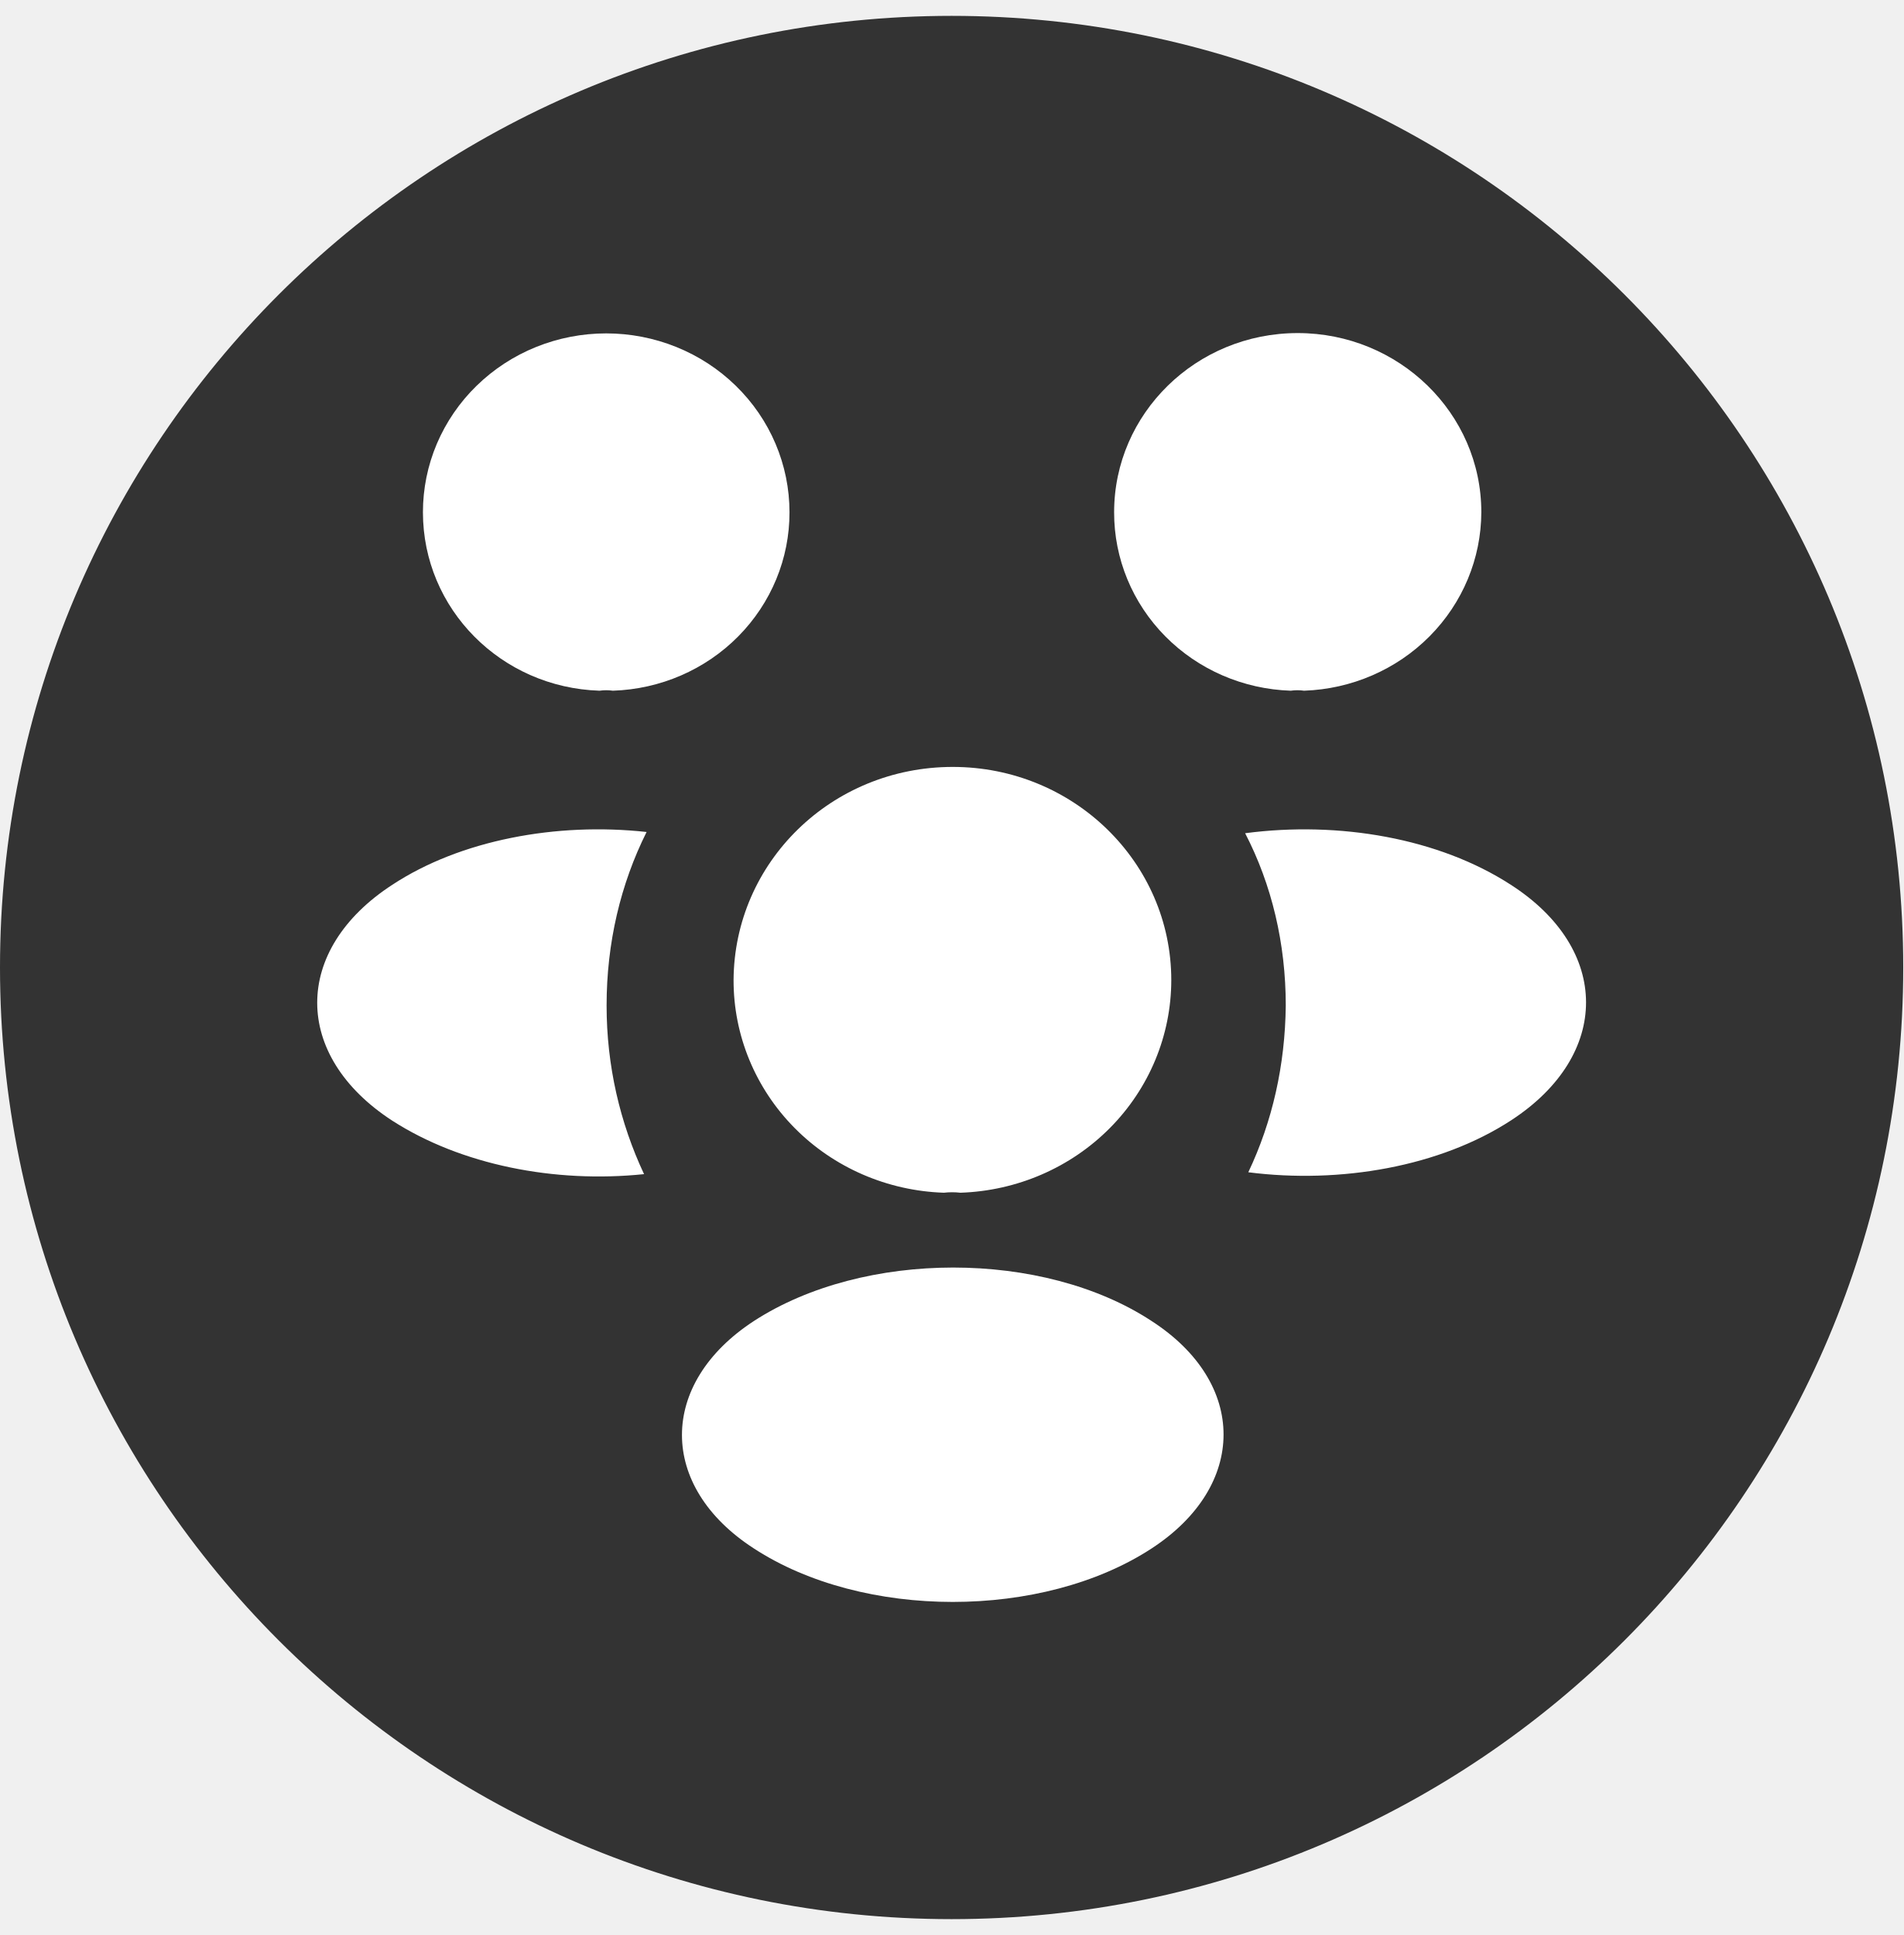
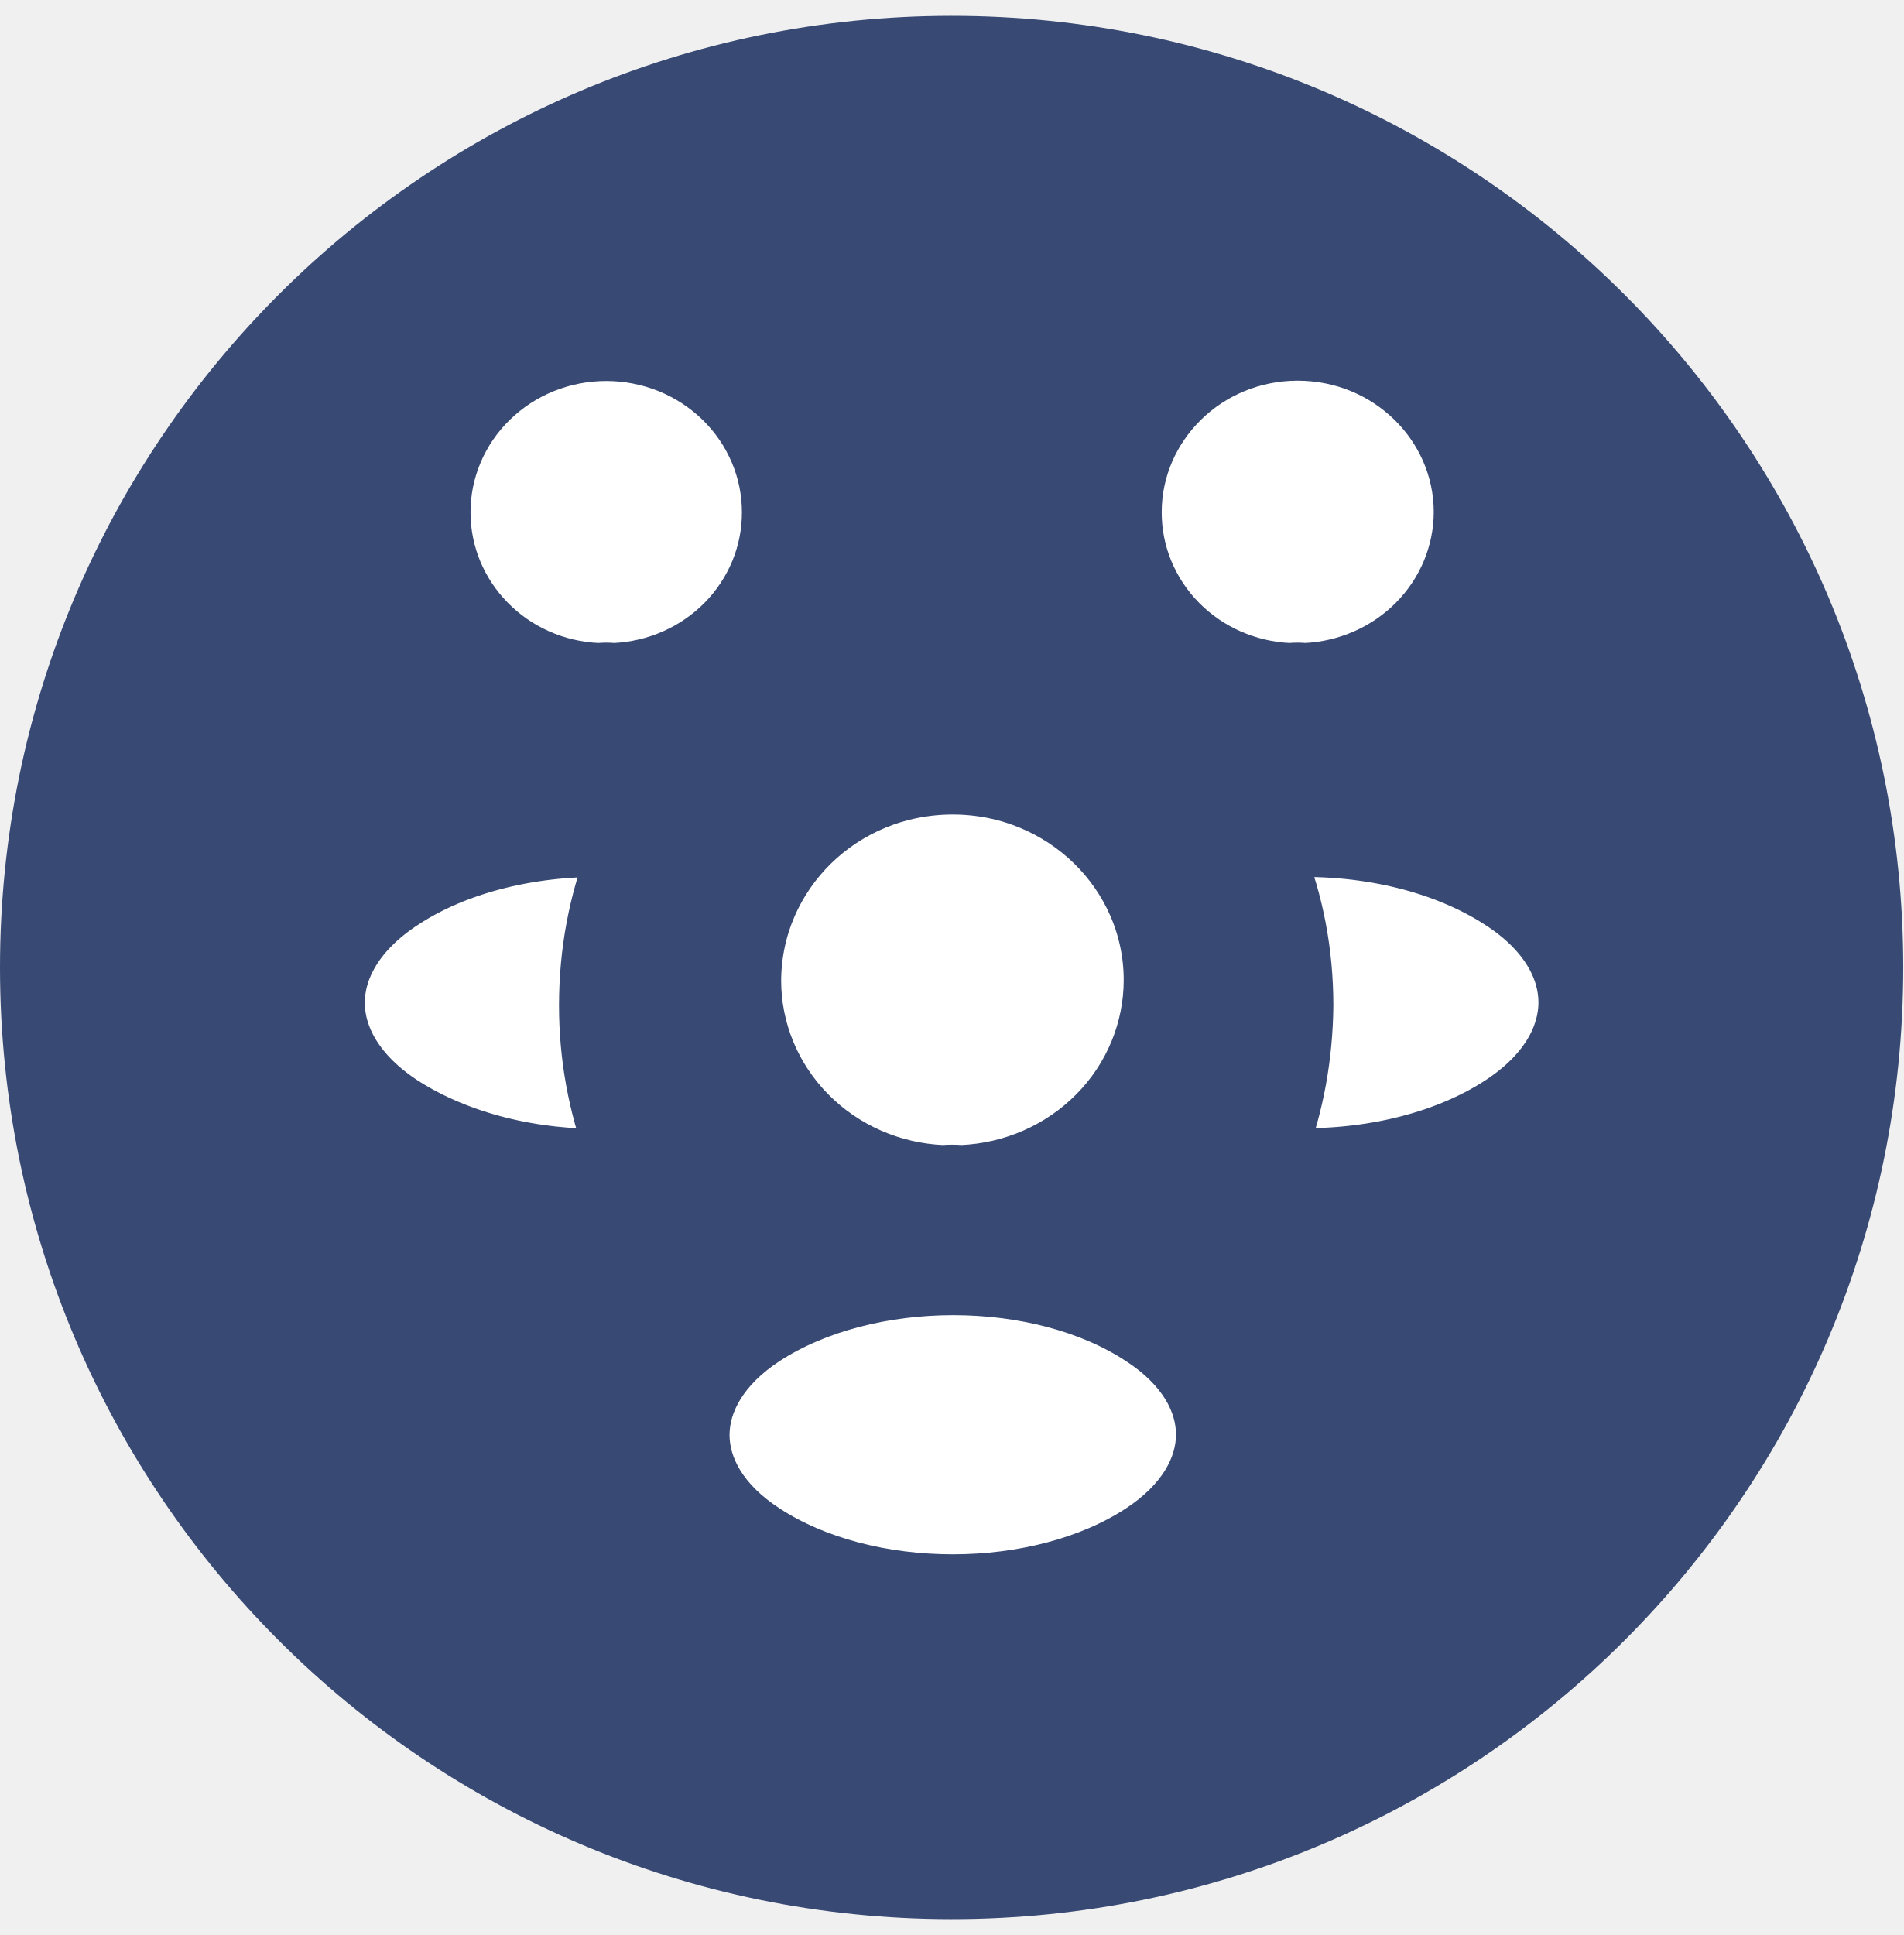
<svg xmlns="http://www.w3.org/2000/svg" width="60" height="61" viewBox="0 0 60 61" fill="none">
-   <rect x="1" y="1.5" width="58" height="58" rx="29" fill="#333333" />
-   <path d="M41.111 21.774C40.972 21.754 40.83 21.754 40.691 21.774C39.195 21.726 37.777 21.112 36.737 20.061C35.698 19.011 35.119 17.607 35.123 16.147C35.123 13.04 37.706 10.5 40.911 10.5C44.095 10.5 46.699 13.021 46.699 16.147C46.695 17.608 46.11 19.01 45.068 20.059C44.026 21.109 42.608 21.723 41.111 21.774ZM47.644 35.314C45.401 36.779 42.257 37.326 39.353 36.955C40.114 35.353 40.514 33.575 40.534 31.699C40.534 29.745 40.094 27.889 39.253 26.267C42.217 25.877 45.361 26.424 47.624 27.889C50.789 29.921 50.789 33.262 47.644 35.314ZM18.9 21.774C19.041 21.754 19.181 21.754 19.321 21.774C20.817 21.726 22.235 21.112 23.274 20.061C24.313 19.011 24.893 17.607 24.889 16.147C24.889 15.406 24.739 14.673 24.449 13.989C24.159 13.306 23.733 12.684 23.196 12.161C22.66 11.637 22.023 11.222 21.322 10.939C20.621 10.656 19.869 10.51 19.111 10.51C18.352 10.51 17.601 10.656 16.899 10.939C16.198 11.222 15.562 11.637 15.025 12.161C14.488 12.684 14.063 13.306 13.772 13.989C13.482 14.673 13.333 15.406 13.333 16.147C13.333 19.195 15.796 21.676 18.9 21.774ZM19.123 31.699C19.123 33.594 19.543 35.392 20.304 37.014C17.48 37.307 14.536 36.721 12.373 35.333C9.209 33.282 9.209 29.941 12.373 27.889C14.516 26.482 17.541 25.916 20.384 26.228C19.563 27.87 19.123 29.726 19.123 31.699ZM30.276 37.6C30.103 37.58 29.928 37.58 29.755 37.6C27.975 37.541 26.287 36.809 25.05 35.559C23.812 34.308 23.123 32.636 23.126 30.898C23.146 27.186 26.21 24.177 30.036 24.177C33.841 24.177 36.925 27.186 36.925 30.898C36.924 32.638 36.23 34.31 34.99 35.56C33.749 36.811 32.059 37.542 30.276 37.6ZM23.767 41.644C20.743 43.618 20.743 46.861 23.767 48.815C27.212 51.062 32.86 51.062 36.304 48.815C39.329 46.841 39.329 43.598 36.304 41.644C32.88 39.397 27.232 39.397 23.767 41.644Z" fill="white" />
-   <rect x="1" y="1.5" width="58" height="58" rx="29" stroke="#333333" stroke-width="2" />
+   <rect y="0.5" width="60" height="60" rx="30" fill="#384974" />
+   <path d="M35.873 16.149V16.147C35.873 13.47 38.105 11.25 40.911 11.25C43.7 11.25 45.948 13.453 45.949 16.146C45.945 17.406 45.441 18.62 44.536 19.531C43.643 20.43 42.43 20.964 41.142 21.022C40.981 21.005 40.819 21.005 40.659 21.022C39.373 20.967 38.16 20.433 37.271 19.534C36.369 18.622 35.87 17.408 35.873 16.149ZM47.234 34.686L47.234 34.686C45.417 35.873 42.908 36.426 40.445 36.3C40.985 34.861 41.267 33.315 41.284 31.707H41.284V31.699C41.284 30.017 40.976 28.396 40.376 26.916C42.877 26.778 45.384 27.332 47.217 28.519L47.219 28.52C48.647 29.437 49.248 30.569 49.25 31.596C49.252 32.623 48.654 33.76 47.234 34.686ZM24.139 16.147L24.139 16.149C24.142 17.408 23.643 18.622 22.741 19.534C21.851 20.433 20.639 20.967 19.352 21.022C19.191 21.005 19.03 21.005 18.869 21.022C16.18 20.909 14.083 18.756 14.083 16.147C14.083 15.508 14.212 14.874 14.463 14.283C14.714 13.691 15.083 13.152 15.549 12.698C16.015 12.243 16.569 11.881 17.18 11.634C17.792 11.387 18.448 11.26 19.111 11.26C19.773 11.26 20.429 11.387 21.041 11.634C21.652 11.881 22.206 12.243 22.673 12.698C23.139 13.152 23.507 13.691 23.759 14.283C24.01 14.874 24.139 15.508 24.139 16.147ZM12.781 28.518L12.785 28.516C14.501 27.389 16.883 26.828 19.264 26.901C18.68 28.386 18.373 30.005 18.373 31.699C18.373 33.326 18.665 34.885 19.205 36.333C16.854 36.392 14.523 35.82 12.78 34.703C11.351 33.776 10.75 32.64 10.75 31.611C10.75 30.582 11.352 29.445 12.781 28.518ZM35.893 42.271L35.898 42.274C37.252 43.15 37.823 44.236 37.823 45.222C37.823 46.209 37.252 47.301 35.895 48.187C34.321 49.214 32.198 49.75 30.036 49.75C27.873 49.75 25.751 49.214 24.177 48.187L24.174 48.185C22.819 47.309 22.249 46.223 22.249 45.237C22.249 44.25 22.82 43.158 24.176 42.273C25.761 41.245 27.889 40.709 30.051 40.709C32.214 40.709 34.33 41.246 35.893 42.271ZM34.457 35.032C33.365 36.133 31.877 36.785 30.301 36.848C30.111 36.831 29.92 36.831 29.731 36.848C28.157 36.785 26.672 36.132 25.583 35.031C24.483 33.919 23.873 32.438 23.876 30.901C23.895 27.615 26.61 24.927 30.036 24.927C33.444 24.927 36.175 27.617 36.175 30.898C36.174 32.437 35.56 33.92 34.457 35.032Z" fill="white" stroke="#384974" stroke-width="1.5" />
</svg>
